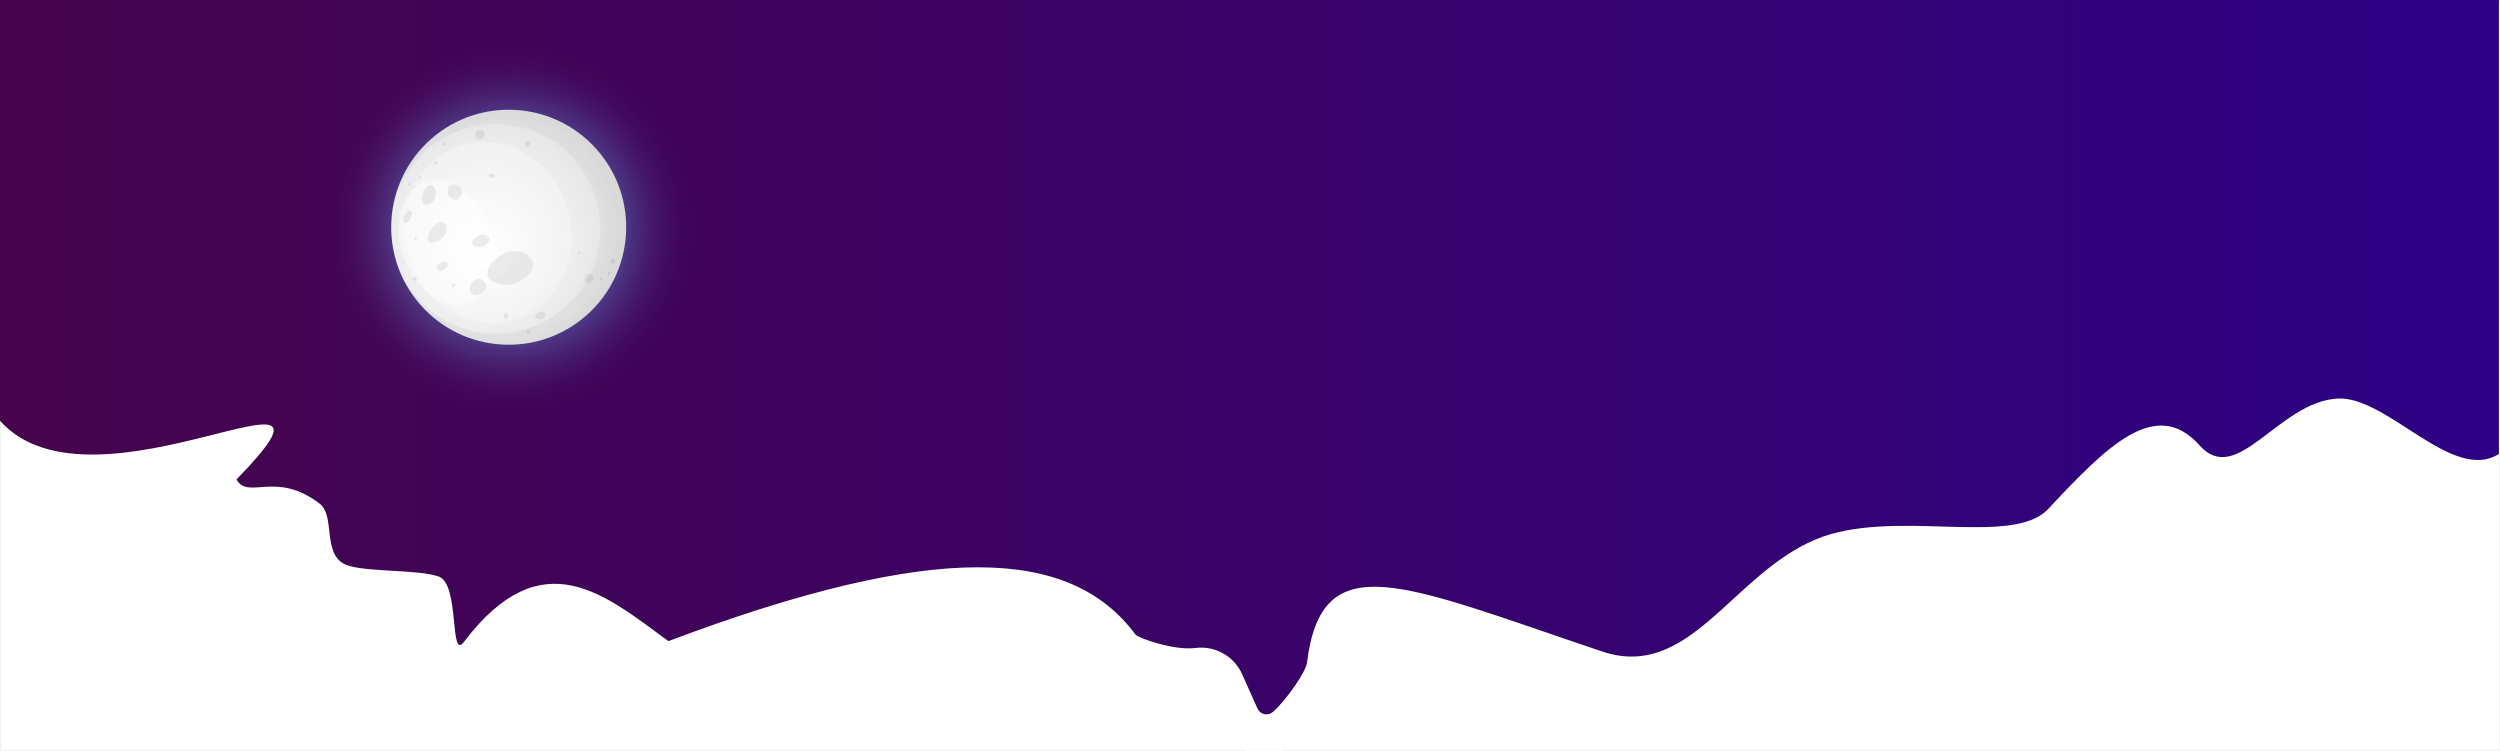
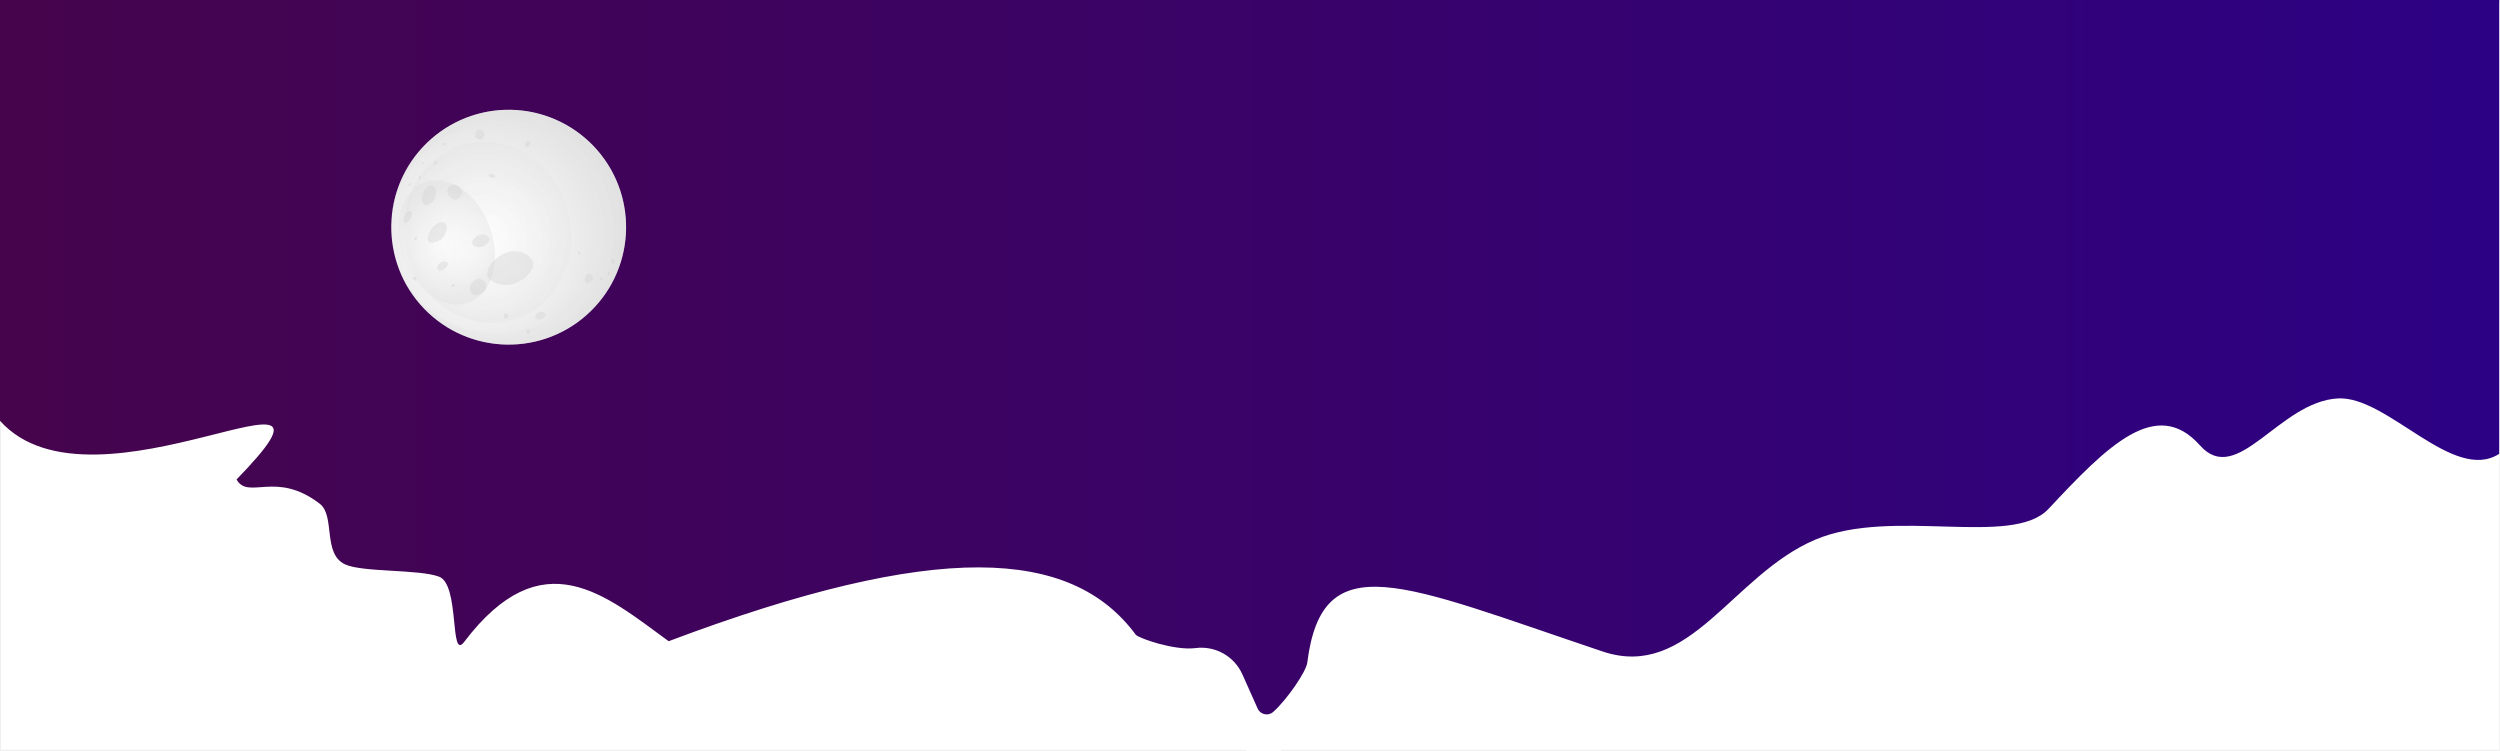
- <svg xmlns="http://www.w3.org/2000/svg" xmlns:xlink="http://www.w3.org/1999/xlink" viewBox="0 0 1921.44 577.03">
+ <svg xmlns="http://www.w3.org/2000/svg" xmlns:xlink="http://www.w3.org/1999/xlink" id="Layer_1" data-name="Layer 1" viewBox="0 0 1921.4 577">
  <defs>
-     <style>.cls-1{isolation:isolate;}.cls-2{fill:#fff;}.cls-3{fill:url(#linear-gradient);}.cls-4,.cls-8{opacity:0.5;}.cls-4,.cls-7,.cls-8{mix-blend-mode:screen;}.cls-4{fill:url(#radial-gradient);}.cls-5{fill:url(#radial-gradient-2);}.cls-6,.cls-9{opacity:0.4;mix-blend-mode:multiply;}.cls-6{fill:url(#radial-gradient-3);}.cls-7{opacity:0.3;fill:url(#radial-gradient-4);}.cls-8{fill:url(#radial-gradient-5);}.cls-9{fill:#d3d3d3;}</style>
-     <linearGradient id="linear-gradient" y1="305.47" x2="1920.6" y2="305.47" gradientTransform="matrix(1, 0, 0, -1, 0, 580)" gradientUnits="userSpaceOnUse">
+     <style>.cls-1{fill:#fff;}.cls-2{fill:url(#linear-gradient);}.cls-3{fill:url(#radial-gradient);}.cls-4,.cls-7{opacity:0.4;}.cls-4,.cls-5,.cls-6,.cls-7{isolation:isolate;}.cls-4{fill:url(#radial-gradient-2);}.cls-5{opacity:0.3;fill:url(#radial-gradient-3);}.cls-6{opacity:0.5;fill:url(#radial-gradient-4);}.cls-7{fill:#d3d3d3;}</style>
+     <linearGradient id="linear-gradient" y1="774.53" x2="1920.8" y2="774.53" gradientTransform="translate(0 -500)" gradientUnits="userSpaceOnUse">
      <stop offset="0" stop-color="#46044c" />
      <stop offset="1" stop-color="#2c0184" />
    </linearGradient>
-     <radialGradient id="radial-gradient" cx="344.02" cy="195.07" r="142.29" gradientTransform="translate(87.97 428.66) rotate(-69.26)" gradientUnits="userSpaceOnUse">
-       <stop offset="0.59" stop-color="#2982a2" />
-       <stop offset="0.59" stop-color="#28809f" />
-       <stop offset="0.66" stop-color="#1c596f" />
-       <stop offset="0.73" stop-color="#123947" />
-       <stop offset="0.8" stop-color="#0a2028" />
-       <stop offset="0.87" stop-color="#050e12" />
-       <stop offset="0.94" stop-color="#010405" />
-       <stop offset="0.99" />
-     </radialGradient>
-     <radialGradient id="radial-gradient-2" cx="335.87" cy="180.47" fx="318.022" r="103.8" gradientTransform="translate(87.97 428.66) rotate(-69.26)" gradientUnits="userSpaceOnUse">
+     <radialGradient id="radial-gradient" cx="101.78" cy="560.59" fx="83.929" r="103.8" gradientTransform="matrix(0.35, -0.94, -0.94, -0.35, 863.9, 472.15)" gradientUnits="userSpaceOnUse">
      <stop offset="0" stop-color="#fff" />
      <stop offset="0.67" stop-color="#ededed" />
      <stop offset="1" stop-color="#e2e2e2" />
    </radialGradient>
-     <radialGradient id="radial-gradient-3" cx="344.84" cy="193.42" fx="344.845" r="90.3" xlink:href="#radial-gradient-2" />
-     <radialGradient id="radial-gradient-4" cx="335.97" cy="231.04" fx="335.972" r="67.01" gradientTransform="translate(22.35 383.55) rotate(-64.69)" xlink:href="#radial-gradient-2" />
-     <radialGradient id="radial-gradient-5" cx="317.11" cy="153.01" fx="317.11" r="42.82" xlink:href="#radial-gradient-2" />
+     <radialGradient id="radial-gradient-2" cx="110.72" cy="547.62" fx="110.723" r="90.29" xlink:href="#radial-gradient" />
+     <radialGradient id="radial-gradient-3" cx="109.64" cy="491.6" fx="109.644" r="67.02" gradientTransform="matrix(0.43, -0.9, -0.9, -0.43, 772.34, 487.93)" xlink:href="#radial-gradient" />
+     <radialGradient id="radial-gradient-4" cx="83" cy="588.05" fx="83.001" r="42.81" xlink:href="#radial-gradient" />
  </defs>
-   <g class="cls-1">
-     <g id="Layer_1" data-name="Layer 1">
-       <g id="Layer_1-2" data-name="Layer 1-2">
-         <g id="Layer_2-2" data-name="Layer 2-2">
-           <g id="Layer_1-2-2" data-name="Layer 1-2-2">
-             <g id="SVGID">
-               <g id="g473">
-                 <path id="path471" class="cls-2" d="M.84,2.23v323.4c72.4,80.9,403.2-55.9,297.7,52.5-81.8,84-12.7,206.7,216.1,116.9,211.8-83.2,402.8,14.6,443.5,82h26.5c4.1-105,84.7-128.8,247.7-74,128.5,43.2,284.5-47.3,342.7-109.6,45.1-48.2,82.8-86.6,116.4-48.8,53,59.7,152.5,56.3,230,6.5V2.23Z" />
-               </g>
-             </g>
-             <rect id="rect217" class="cls-2" x="0.84" y="2.23" width="1920" height="574" />
-             <g id="g464">
-               <path id="path369" class="cls-3" d="M0,0V323.4c72.4,80.9,287.24-63.29,181.75,45.1h0c9.05,16.07,30.3-7.27,64,18.66,12,9.26,2,38.31,19.26,46.52,13.25,6.31,56.87,3.72,72.3,9.48,16.22,6,8,65,19.25,50.19,60.24-79.25,108.7-35.87,157.18-.61,206.66-77.82,309.56-71.79,359-5,1.93,2.61,29.79,12.44,45.93,10.31a34.48,34.48,0,0,1,36,20.11l11.81,26.43a7.54,7.54,0,0,0,11.93,2.53c10.82-9.71,25.24-30.88,26.09-37.7,11.46-91.52,72.5-60.62,227-8.67,66.86,22.48,99.48-58.91,163.58-86,59.09-25,151.2,6.3,179.12-23.58,45.1-48.2,82.8-86.6,116.4-48.8,28.85,32.5,60.89-33.86,106.26-36.07,38-1.84,88.43,65.26,123.74,42.57V0Z" />
-             </g>
+   <g id="Layer_1-2" data-name="Layer 1-2">
+     <g id="Layer_2-2" data-name="Layer 2-2">
+       <g id="Layer_1-2-2" data-name="Layer 1-2-2">
+         <g id="SVGID">
+           <g id="g473">
+             <path id="path471" class="cls-1" d="M.8,2.2V325.6c72.4,80.9,403.2-55.9,297.7,52.5-81.8,84-12.7,206.7,216.1,116.9,211.8-83.2,402.8,14.6,443.5,82h26.5c4.1-105,84.7-128.8,247.7-74,128.5,43.2,284.5-47.3,342.7-109.6,45.1-48.2,82.8-86.6,116.4-48.8,53,59.7,152.5,56.3,230,6.5V2.2Z" />
          </g>
        </g>
+         <rect id="rect217" class="cls-1" x="0.8" y="2.2" width="1920" height="574" />
+         <g id="g464">
+           <path id="path369" class="cls-2" d="M0,0V323.4c72.4,80.9,287.2-63.3,181.8,45.1h0c9.1,16.1,30.3-7.3,64,18.7,12,9.3,2,38.3,19.3,46.5,13.3,6.3,56.9,3.7,72.3,9.5,16.2,6,8,65,19.3,50.2,60.2-79.3,108.7-35.9,157.2-.6,206.7-77.8,309.6-71.8,359-5,1.9,2.6,29.8,12.4,45.9,10.3a34.52,34.52,0,0,1,36,20.1l11.8,26.4a7.58,7.58,0,0,0,10,3.8,8.58,8.58,0,0,0,2-1.3c10.8-9.7,25.2-30.9,26.1-37.7,11.5-91.5,72.5-60.6,227-8.7,66.9,22.5,99.5-58.9,163.6-86,59.1-25,151.2,6.3,179.1-23.6,45.1-48.2,82.8-86.6,116.4-48.8,28.8,32.5,60.9-33.9,106.3-36.1,38-1.8,88.4,65.3,123.7,42.6V0Z" />
+         </g>
      </g>
-       <path class="cls-4" d="M442.6,42.93a142.29,142.29,0,1,1-183.46,82.69A142.3,142.3,0,0,1,442.6,42.93Z" />
-       <path class="cls-5" d="M458.9,115.16a90.3,90.3,0,1,1-127.42-8.45A90.3,90.3,0,0,1,458.9,115.16Z" />
-       <path class="cls-6" d="M301.06,166a80.52,80.52,0,1,1,4.72,38.57c.13.37.25.73.38,1.09a90.26,90.26,0,1,0-5.1-39.66Z" />
-       <path class="cls-7" d="M356.11,111.15c34-9.44,69.89,13.13,80.24,50.4s-8.78,75.13-42.75,84.57S323.71,233,313.36,195.71,322.15,120.58,356.11,111.15Z" />
-       <path class="cls-8" d="M326.4,140c18.22-6.67,40.57,8.66,49.93,34.25s2.19,51.72-16,58.39-40.58-8.67-49.94-34.25S308.18,146.62,326.4,140Z" />
-       <path class="cls-9" d="M411.89,244.69c-1.44-.91-.51-3.4,2.24-4.73s5.33.41,5.27,2S415.65,247.1,411.89,244.69Z" />
-       <path class="cls-9" d="M348.77,153.3a6.91,6.91,0,0,1-4.86-6.82c.18-3.23,2.57-5.41,6.5-4.43s6.3,5.49,4.36,7.6S351.85,154,348.77,153.3Z" />
-       <path class="cls-9" d="M336.74,207.68c-2.81-2.07,2-8.19,6.29-6.64S339.85,210,336.74,207.68Z" />
-       <path class="cls-9" d="M453,217.24c2-.77,5.06-4.19,1.06-6.66S446.63,219.68,453,217.24Z" />
-       <path class="cls-9" d="M371.4,106.19c1.05-1.73,2.23-4.28-1.62-6.18s-5.73,3.8-4.11,5.8S370.46,107.73,371.4,106.19Z" />
-       <path class="cls-9" d="M370.89,225.22c2.27-1.36,4.92-7.08,0-10.07s-9.8,2.68-9.9,6.32S363.87,229.43,370.89,225.22Z" />
-       <path class="cls-9" d="M338.44,184.39c2.74-1.44,6.83-9.19,4.07-12.44S333,172,330,178.43,328.66,189.53,338.44,184.39Z" />
-       <path class="cls-9" d="M332.09,155.57c2.91-2,4.67-10.31.47-12.7s-8.13,4.94-8.19,9.77S326.76,159.17,332.09,155.57Z" />
-       <path class="cls-9" d="M313.92,170.16c2.49-2.45,3.74-6.94,1.72-7.92s-4.34,1.34-5.22,4.52S310.87,173.15,313.92,170.16Z" />
-       <path class="cls-9" d="M317.78,215.23c-2-1.2.59-2.81,1.76-2.53S320.64,217,317.78,215.23Z" />
-       <path class="cls-9" d="M348,220.63c-2.1,0-.54-2.79.91-2.4S349.6,220.63,348,220.63Z" />
-       <path class="cls-9" d="M389,244.89c2-.34,2.29-3.51-.18-4.17S386.92,245.24,389,244.89Z" />
-       <path class="cls-9" d="M406.18,256.36c.84-.14,2.41-2,.14-3S404.12,256.7,406.18,256.36Z" />
-       <path class="cls-9" d="M472.09,202.13c1.33-1.2.48-3.17-1.4-3.28S469.37,204.57,472.09,202.13Z" />
-       <path class="cls-9" d="M468.84,208.81c-.7-1.41-2.14,1.11-1.73,2.46S469.73,210.58,468.84,208.81Z" />
-       <path class="cls-9" d="M462.16,215.38c1.21-.89,1.11-2,.1-2.48S460,217,462.16,215.38Z" />
-       <path class="cls-9" d="M444.48,195.63c-.79,0,0-3.14.94-2.47A1.41,1.41,0,0,1,444.48,195.63Z" />
-       <path class="cls-9" d="M377.48,136.61c-3.2-1.22-1.92-4,1.12-3S380.68,137.84,377.48,136.61Z" />
-       <path class="cls-9" d="M404.65,113c-2.15-.62-.51-5.39,1.79-4.71S406.8,113.59,404.65,113Z" />
-       <path class="cls-9" d="M341.19,111.84c-1.9-.46-1.07-2.56.83-2.2S342.12,112.06,341.19,111.84Z" />
-       <path class="cls-9" d="M335,126.27c-1.79,1.2-1.88-1.67-.54-2.36S336.94,125,335,126.27Z" />
-       <path class="cls-9" d="M323.13,137.7c-.92.86-2.44-1.27-.91-2.25S324.05,136.85,323.13,137.7Z" />
-       <path class="cls-9" d="M314.41,143c-1.76.62-.43-1.72.31-2.4S317.18,142,314.41,143Z" />
-       <path class="cls-9" d="M325.4,126.23c-2.56.22.07-1.9.55-1.47S325.4,126.23,325.4,126.23Z" />
-       <path class="cls-9" d="M318.81,144.46c-1.12.65-.51-1.13.31-.89S318.81,144.46,318.81,144.46Z" />
-       <path class="cls-9" d="M313.56,160.85c-.55.36-1-1.13-.1-1.47S314.56,160.2,313.56,160.85Z" />
-       <path class="cls-9" d="M319.07,185c-1.13.66-1-2.55.41-3.19S320.81,184,319.07,185Z" />
-       <path class="cls-9" d="M377.4,215.62c-6.23-4-2.2-14.74,9.72-20.51s23.07,1.78,22.81,8.64S393.71,226,377.4,215.62Z" />
-       <path class="cls-9" d="M364,188.73c-2.36-1.5-.83-5.57,3.67-7.75s8.72.68,8.62,3.27S370.11,192.67,364,188.73Z" />
    </g>
  </g>
+   <path class="cls-3" d="M458.9,115.2a90.25,90.25,0,1,1-127.4-8.5A90.24,90.24,0,0,1,458.9,115.2Z" />
+   <path class="cls-4" d="M301.1,166a80.44,80.44,0,1,1,4.7,38.6,4.87,4.87,0,0,0,.4,1.1,90.19,90.19,0,1,0-5.1-39.7Z" />
+   <path class="cls-5" d="M356.1,111.1c34-9.4,69.9,13.1,80.2,50.4s-8.8,75.1-42.8,84.6-69.9-13.1-80.2-50.4S322.1,120.6,356.1,111.1Z" />
+   <path class="cls-6" d="M326.4,140c18.2-6.7,40.6,8.7,49.9,34.2s2.2,51.7-16,58.4-40.6-8.7-49.9-34.2S308.2,146.6,326.4,140Z" />
+   <path class="cls-7" d="M411.9,244.7c-1.4-.9-.5-3.4,2.2-4.7s5.3.4,5.3,2S415.7,247.1,411.9,244.7Z" />
+   <path class="cls-7" d="M348.8,153.3a7,7,0,0,1-4.9-6.8c.2-3.2,2.6-5.4,6.5-4.4s6.3,5.5,4.4,7.6S351.8,154,348.8,153.3Z" />
+   <path class="cls-7" d="M336.7,207.7c-2.8-2.1,2-8.2,6.3-6.6S339.8,210,336.7,207.7Z" />
+   <path class="cls-7" d="M452.9,217.2c2-.8,5.1-4.2,1.1-6.7S446.6,219.7,452.9,217.2Z" />
+   <path class="cls-7" d="M371.4,106.2c1.1-1.7,2.2-4.3-1.6-6.2s-5.7,3.8-4.1,5.8S370.5,107.7,371.4,106.2Z" />
+   <path class="cls-7" d="M370.9,225.2c2.3-1.4,4.9-7.1,0-10.1s-9.8,2.7-9.9,6.3S363.9,229.4,370.9,225.2Z" />
+   <path class="cls-7" d="M338.4,184.4c2.7-1.4,6.8-9.2,4.1-12.4s-9.5,0-12.5,6.5S328.7,189.5,338.4,184.4Z" />
+   <path class="cls-7" d="M332.1,155.6c2.9-2,4.7-10.3.5-12.7s-8.1,4.9-8.2,9.8S326.8,159.2,332.1,155.6Z" />
+   <path class="cls-7" d="M313.9,170.2c2.5-2.4,3.7-6.9,1.7-7.9s-4.3,1.3-5.2,4.5S310.9,173.2,313.9,170.2Z" />
+   <path class="cls-7" d="M317.8,215.2c-2-1.2.6-2.8,1.8-2.5S320.6,216.9,317.8,215.2Z" />
+   <path class="cls-7" d="M348,220.6c-2.1,0-.5-2.8.9-2.4S349.6,220.6,348,220.6Z" />
+   <path class="cls-7" d="M389,244.9c2-.3,2.3-3.5-.2-4.2S386.9,245.2,389,244.9Z" />
+   <path class="cls-7" d="M406.2,256.4a1.54,1.54,0,0,0,.1-3C404,252.4,404.1,256.7,406.2,256.4Z" />
+   <path class="cls-7" d="M472.1,202.1a1.9,1.9,0,0,0-1.4-3.3C468.8,198.7,469.4,204.6,472.1,202.1Z" />
+   <path class="cls-7" d="M468.8,208.8c-.7-1.4-2.1,1.1-1.7,2.5S469.7,210.6,468.8,208.8Z" />
+   <path class="cls-7" d="M462.2,215.4c1.2-.9,1.1-2,.1-2.5S460,217,462.2,215.4Z" />
+   <path class="cls-7" d="M444.5,195.6c-.8,0,0-3.1.9-2.5A1.41,1.41,0,0,1,444.5,195.6Z" />
+   <path class="cls-7" d="M377.5,136.6c-3.2-1.2-1.9-4,1.1-3S380.7,137.8,377.5,136.6Z" />
+   <path class="cls-7" d="M404.7,113c-2.1-.6-.5-5.4,1.8-4.7S406.8,113.6,404.7,113Z" />
+   <path class="cls-7" d="M341.2,111.8c-1.9-.5-1.1-2.6.8-2.2S342.1,112.1,341.2,111.8Z" />
+   <path class="cls-7" d="M335,126.3c-1.8,1.2-1.9-1.7-.5-2.4S336.9,125,335,126.3Z" />
+   <path class="cls-7" d="M323.1,137.7c-.9.9-2.4-1.3-.9-2.3S324.1,136.9,323.1,137.7Z" />
+   <path class="cls-7" d="M314.4,143c-1.8.6-.4-1.7.3-2.4S317.2,142,314.4,143Z" />
+   <path class="cls-7" d="M325.4,126.2c-2.6.2.1-1.9.6-1.5S325.4,126.2,325.4,126.2Z" />
+   <path class="cls-7" d="M318.8,144.5c-1.1.7-.5-1.1.3-.9S318.8,144.5,318.8,144.5Z" />
+   <path class="cls-7" d="M313.6,160.8c-.6.4-1-1.1-.1-1.5S314.6,160.2,313.6,160.8Z" />
+   <path class="cls-7" d="M319.1,185c-1.1.7-1-2.5.4-3.2S320.8,184,319.1,185Z" />
+   <path class="cls-7" d="M377.4,215.6c-6.2-4-2.2-14.7,9.7-20.5s23.1,1.8,22.8,8.6S393.7,226,377.4,215.6Z" />
+   <path class="cls-7" d="M363.9,188.7c-2.4-1.5-.8-5.6,3.7-7.8s8.7.7,8.6,3.3S370.1,192.7,363.9,188.7Z" />
</svg>
